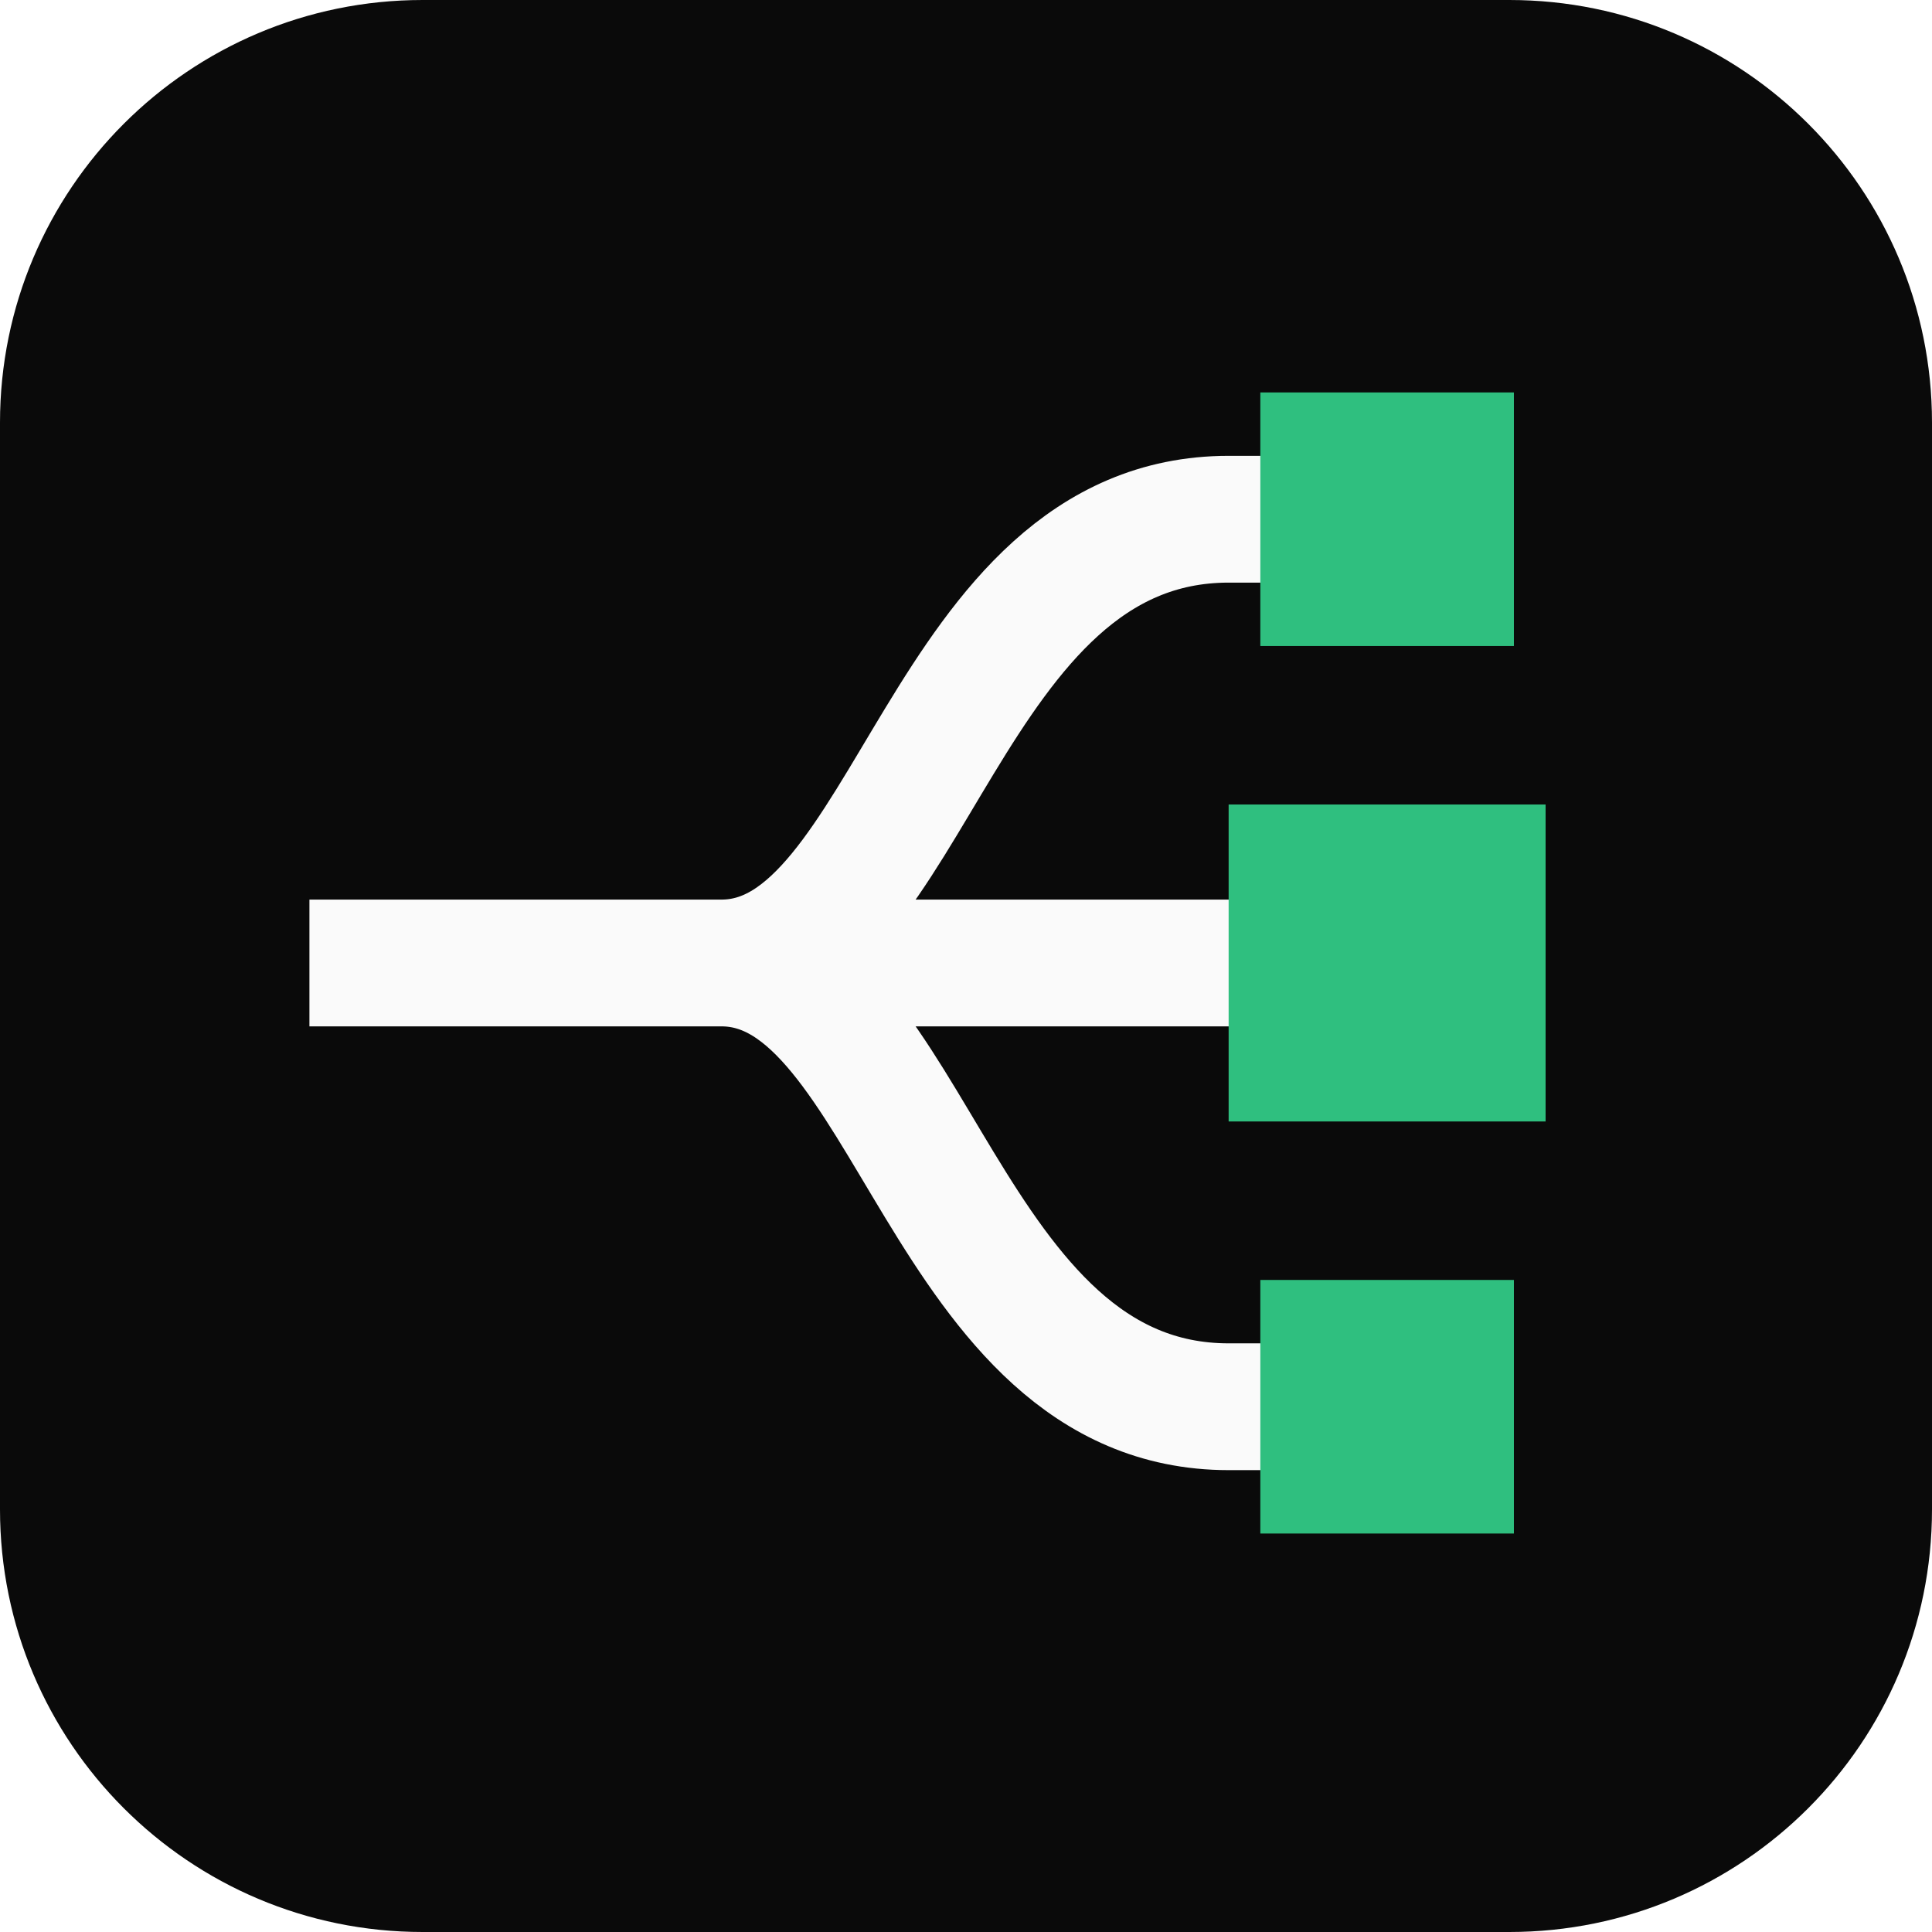
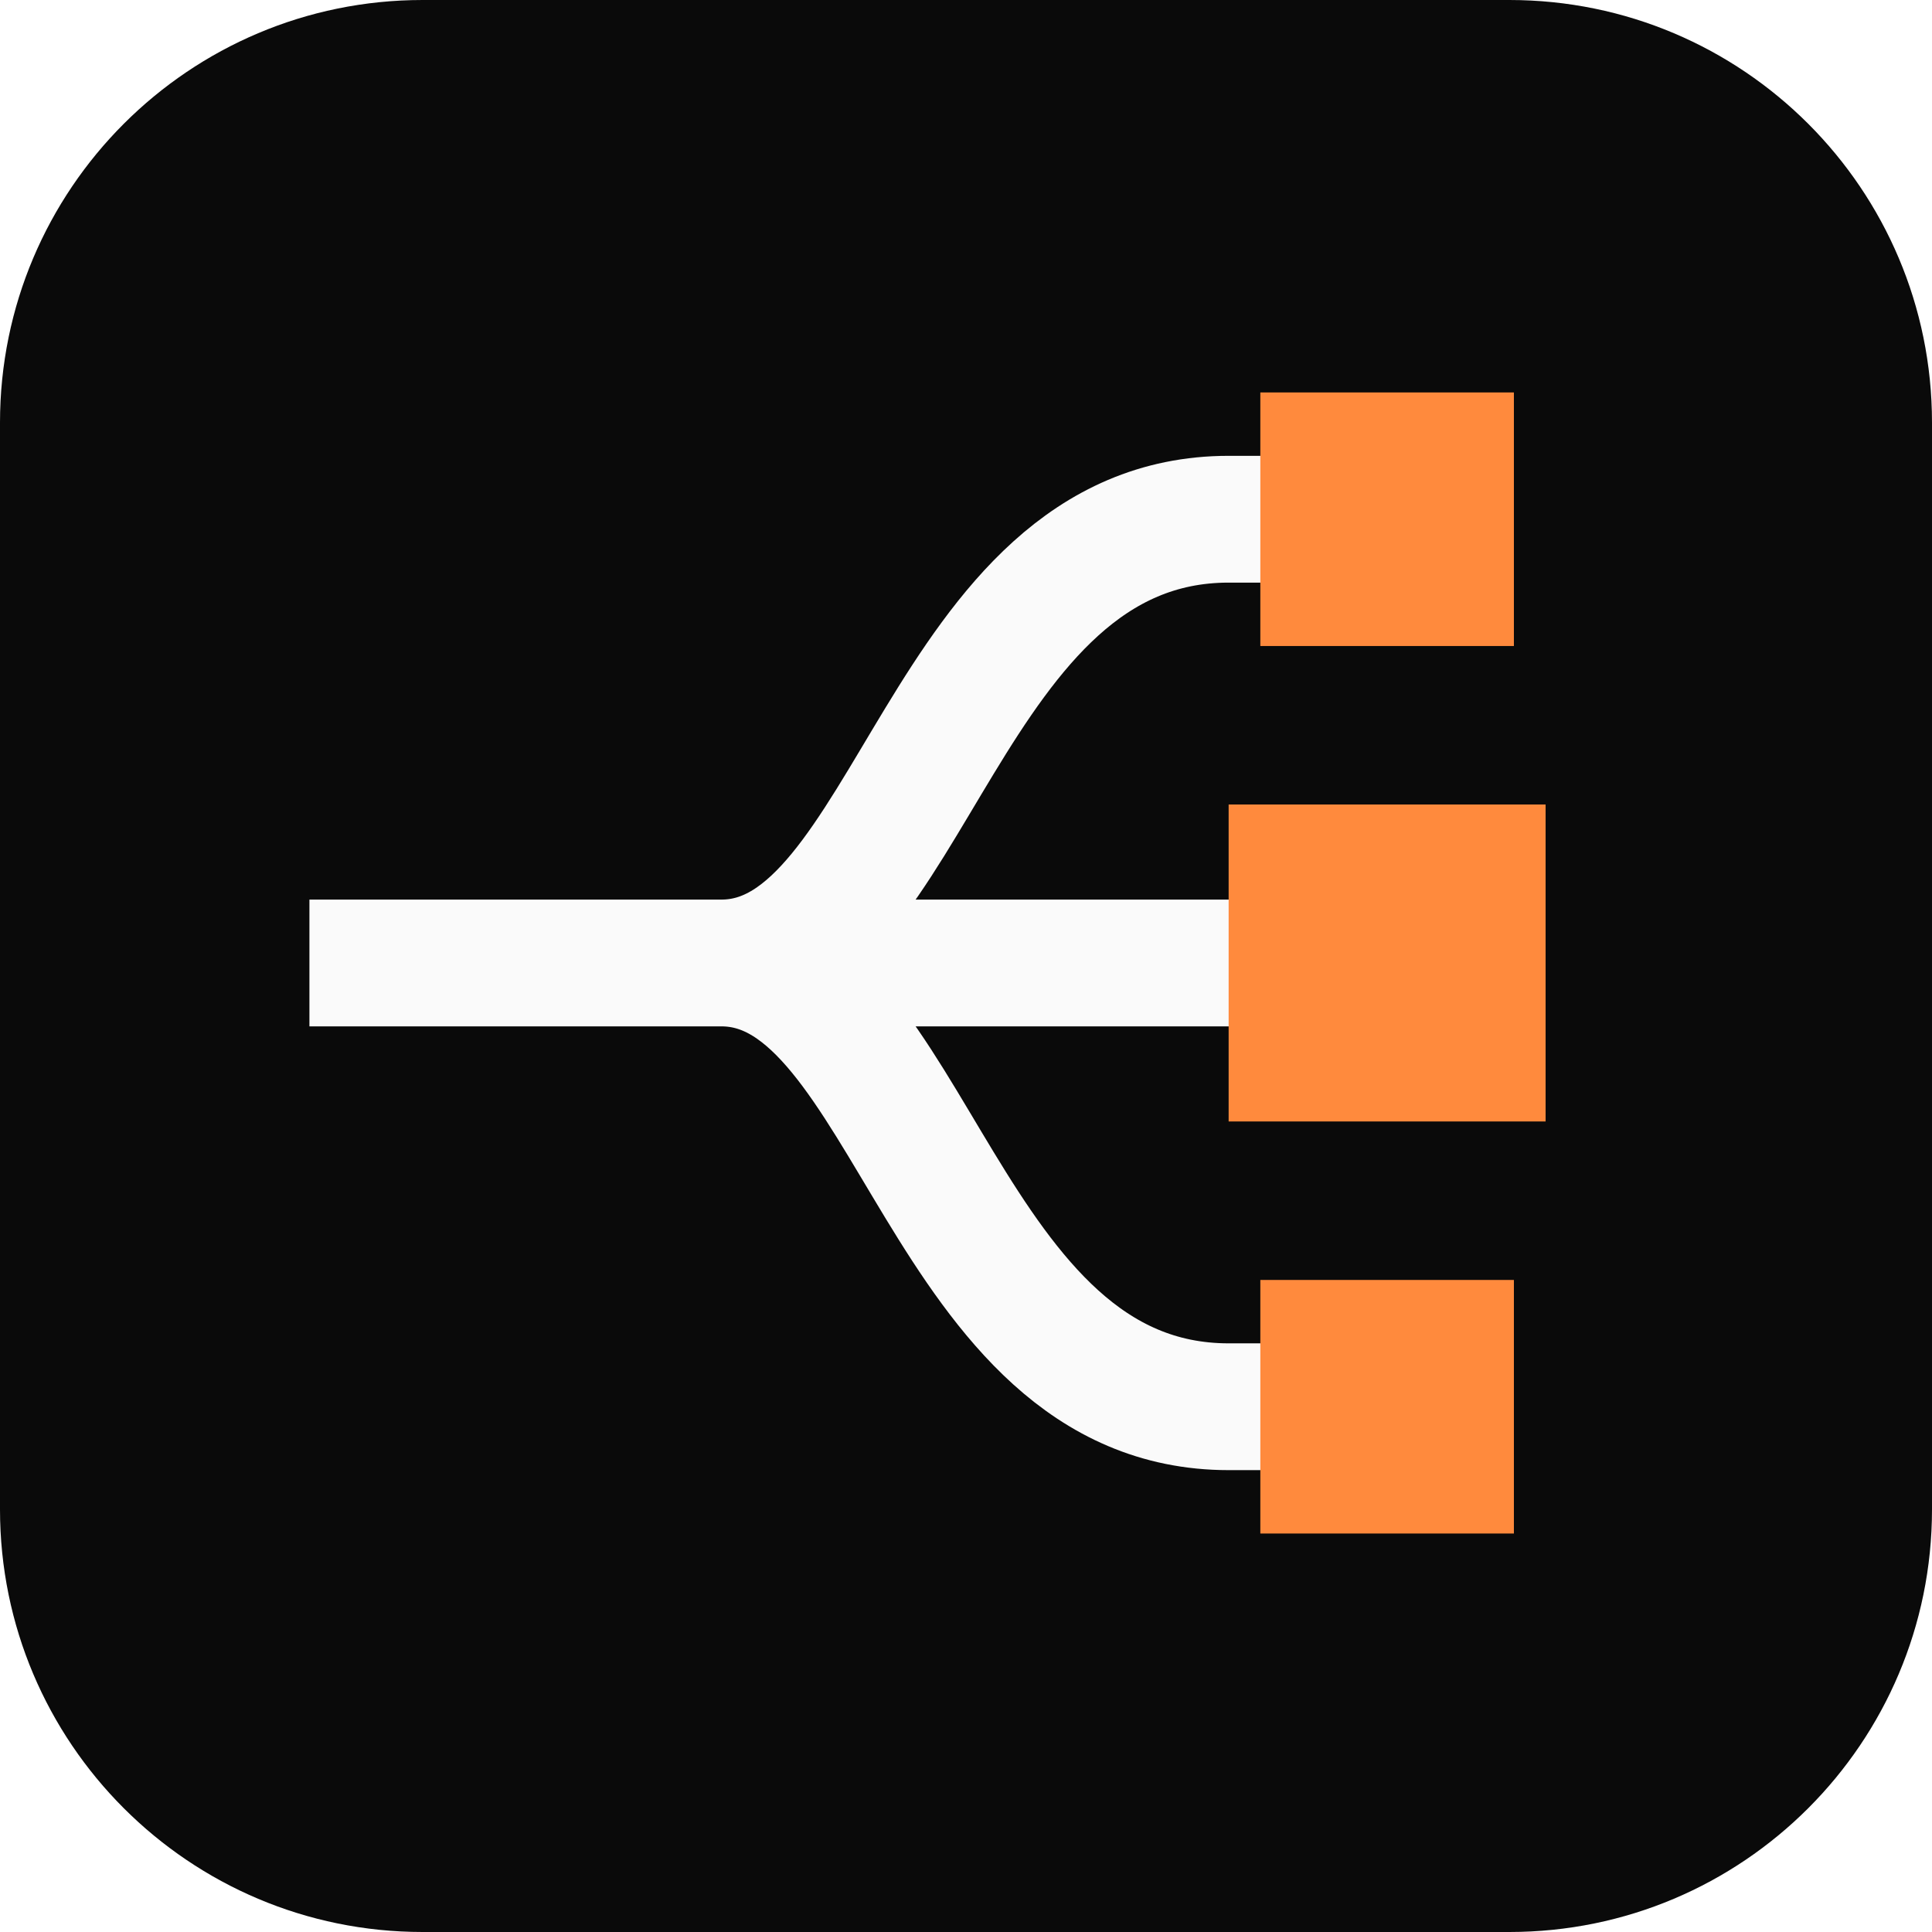
<svg xmlns="http://www.w3.org/2000/svg" viewBox="0 0 32 32">
  <rect width="32" height="32" rx="7" fill="#0a0a0a" />
  <g transform="translate(4.6 4.4) scale(1.05)">
    <path d="M1.5 11H7c3 0 3.5-7 8-7M7 11h8M7 11c3 0 3.5 7 8 7" stroke="#fafafa" stroke-width="2" fill="none" stroke-linecap="square" />
-     <rect x="15.5" y="2" width="4" height="4" fill="#2fbf7f" />
-     <rect x="15" y="8.5" width="5" height="5" fill="#2fbf7f" />
-     <rect x="15.5" y="16" width="4" height="4" fill="#2fbf7f" />
+     <rect x="15.5" y="2" width="4" height="4" fill="#ff8a3d" />
+     <rect x="15" y="8.5" width="5" height="5" fill="#ff8a3d" />
+     <rect x="15.5" y="16" width="4" height="4" fill="#ff8a3d" />
  </g>
</svg>
